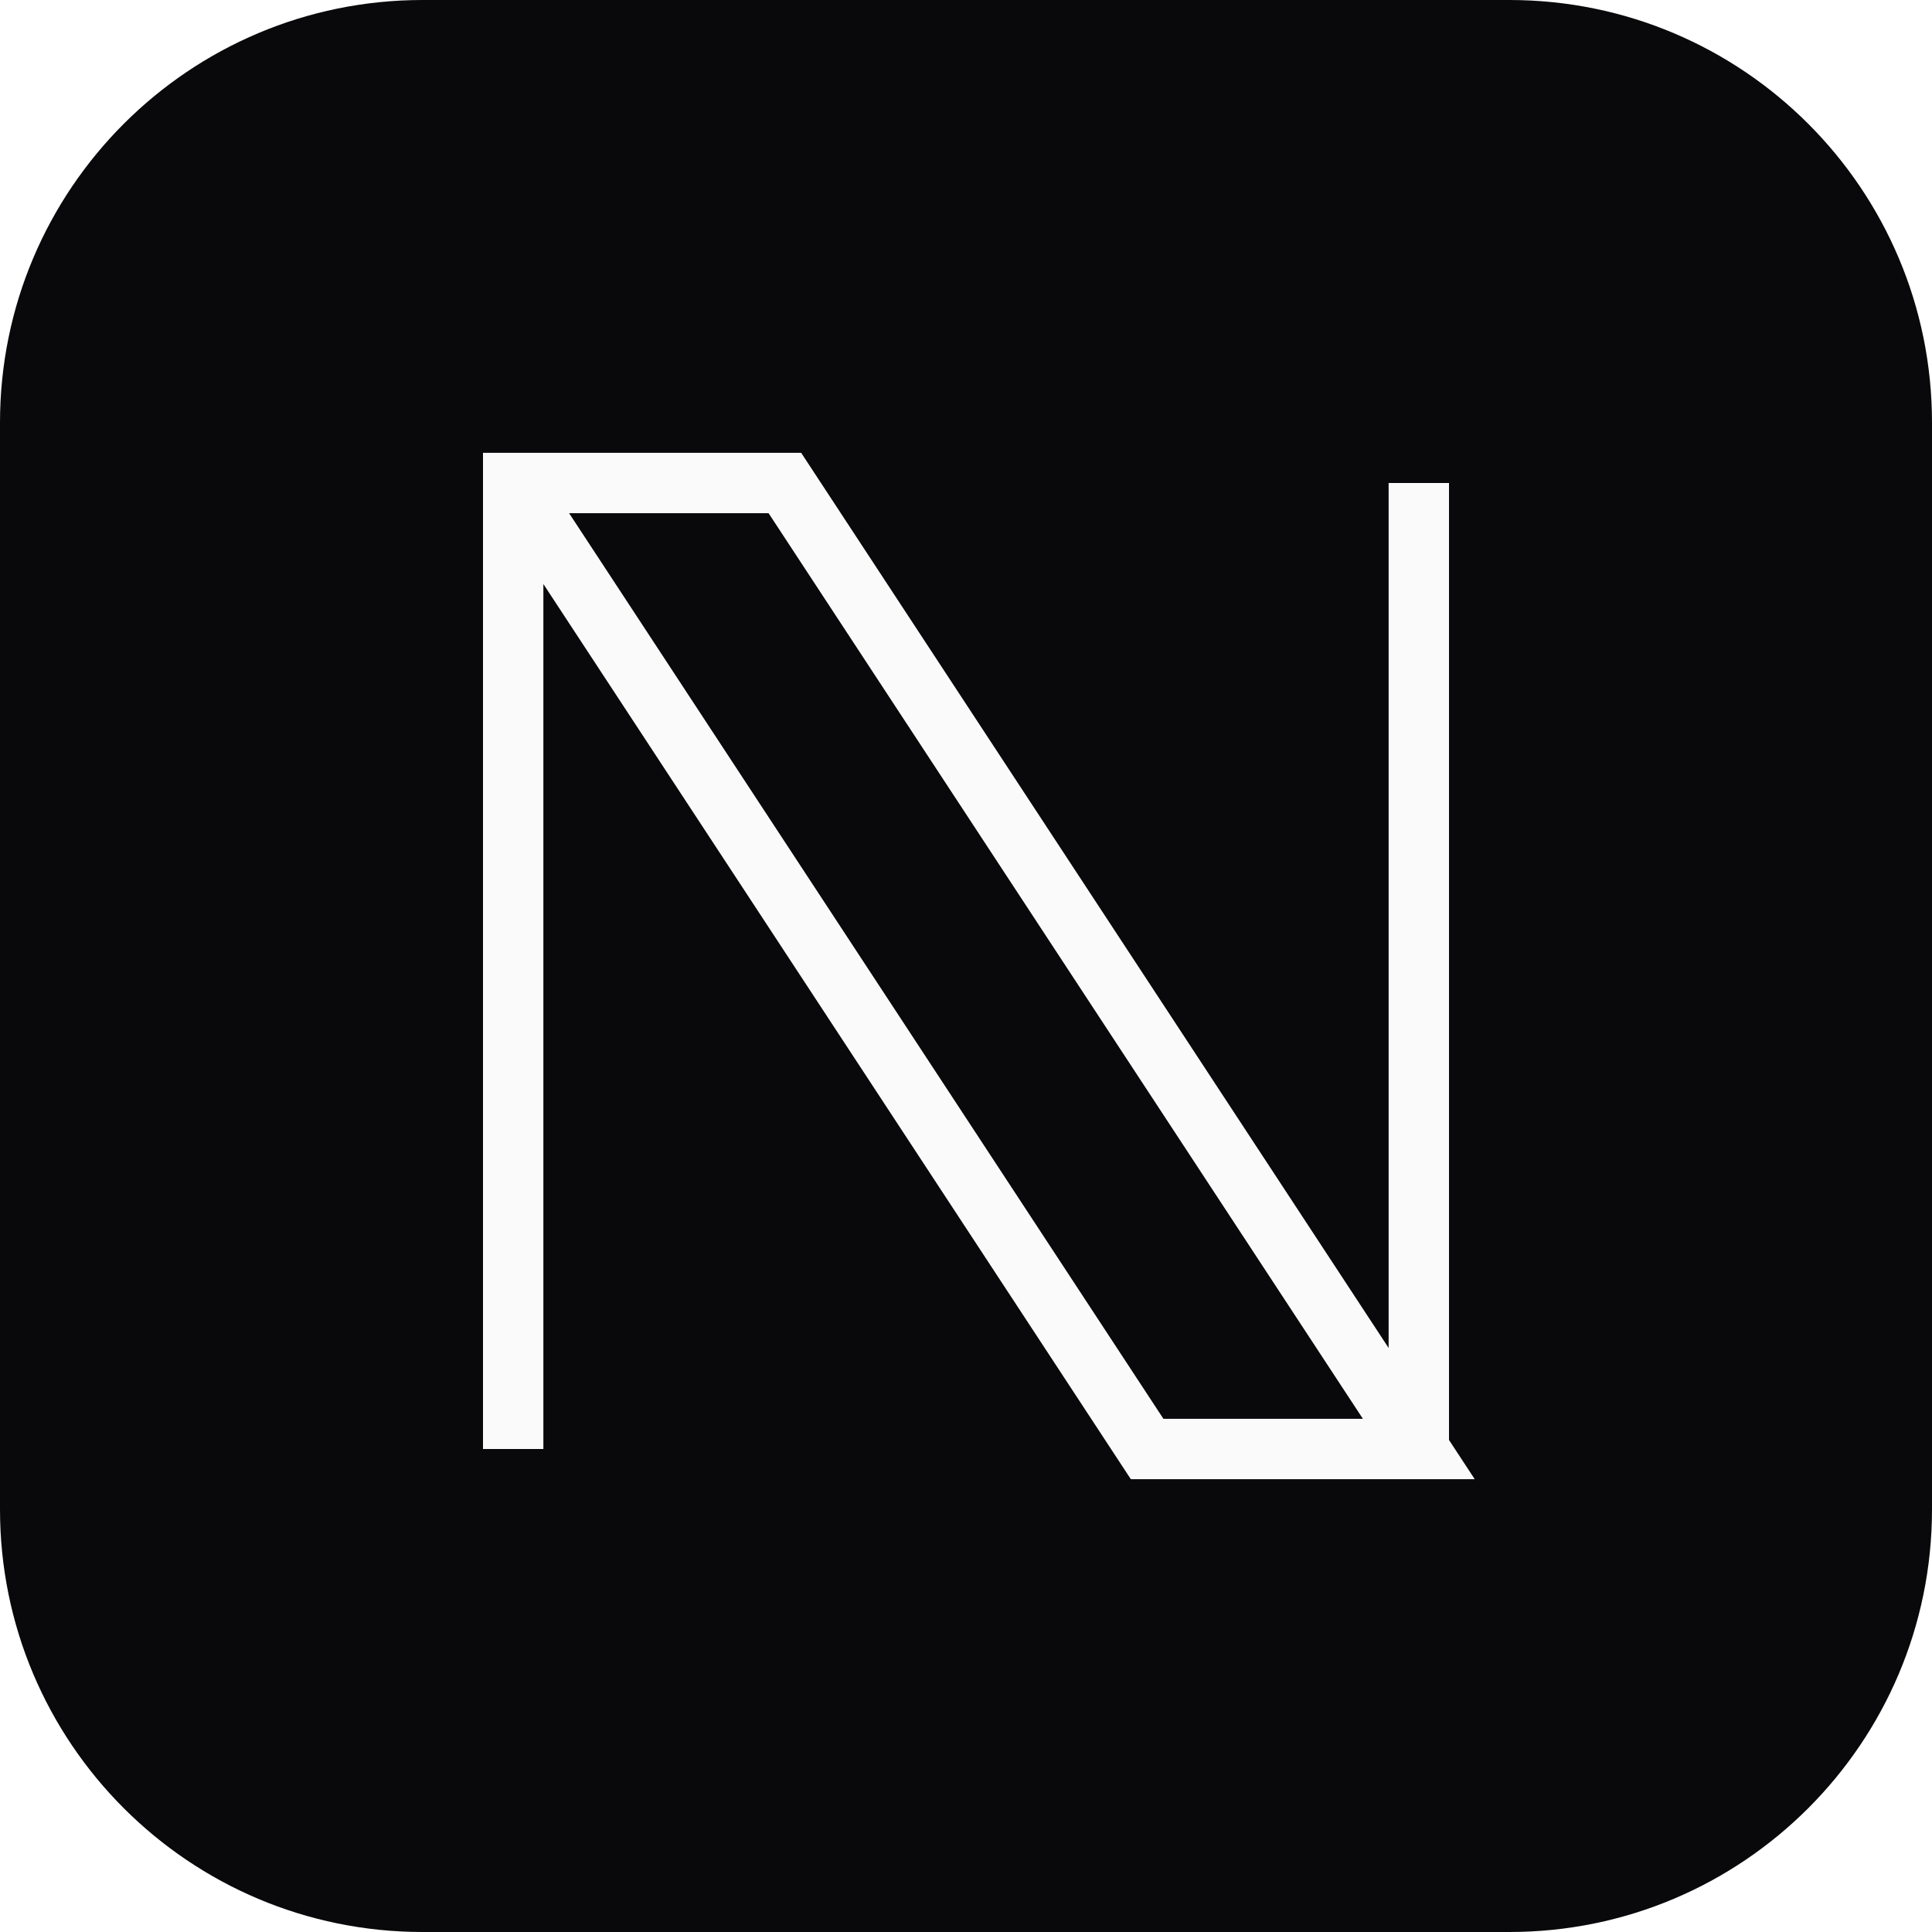
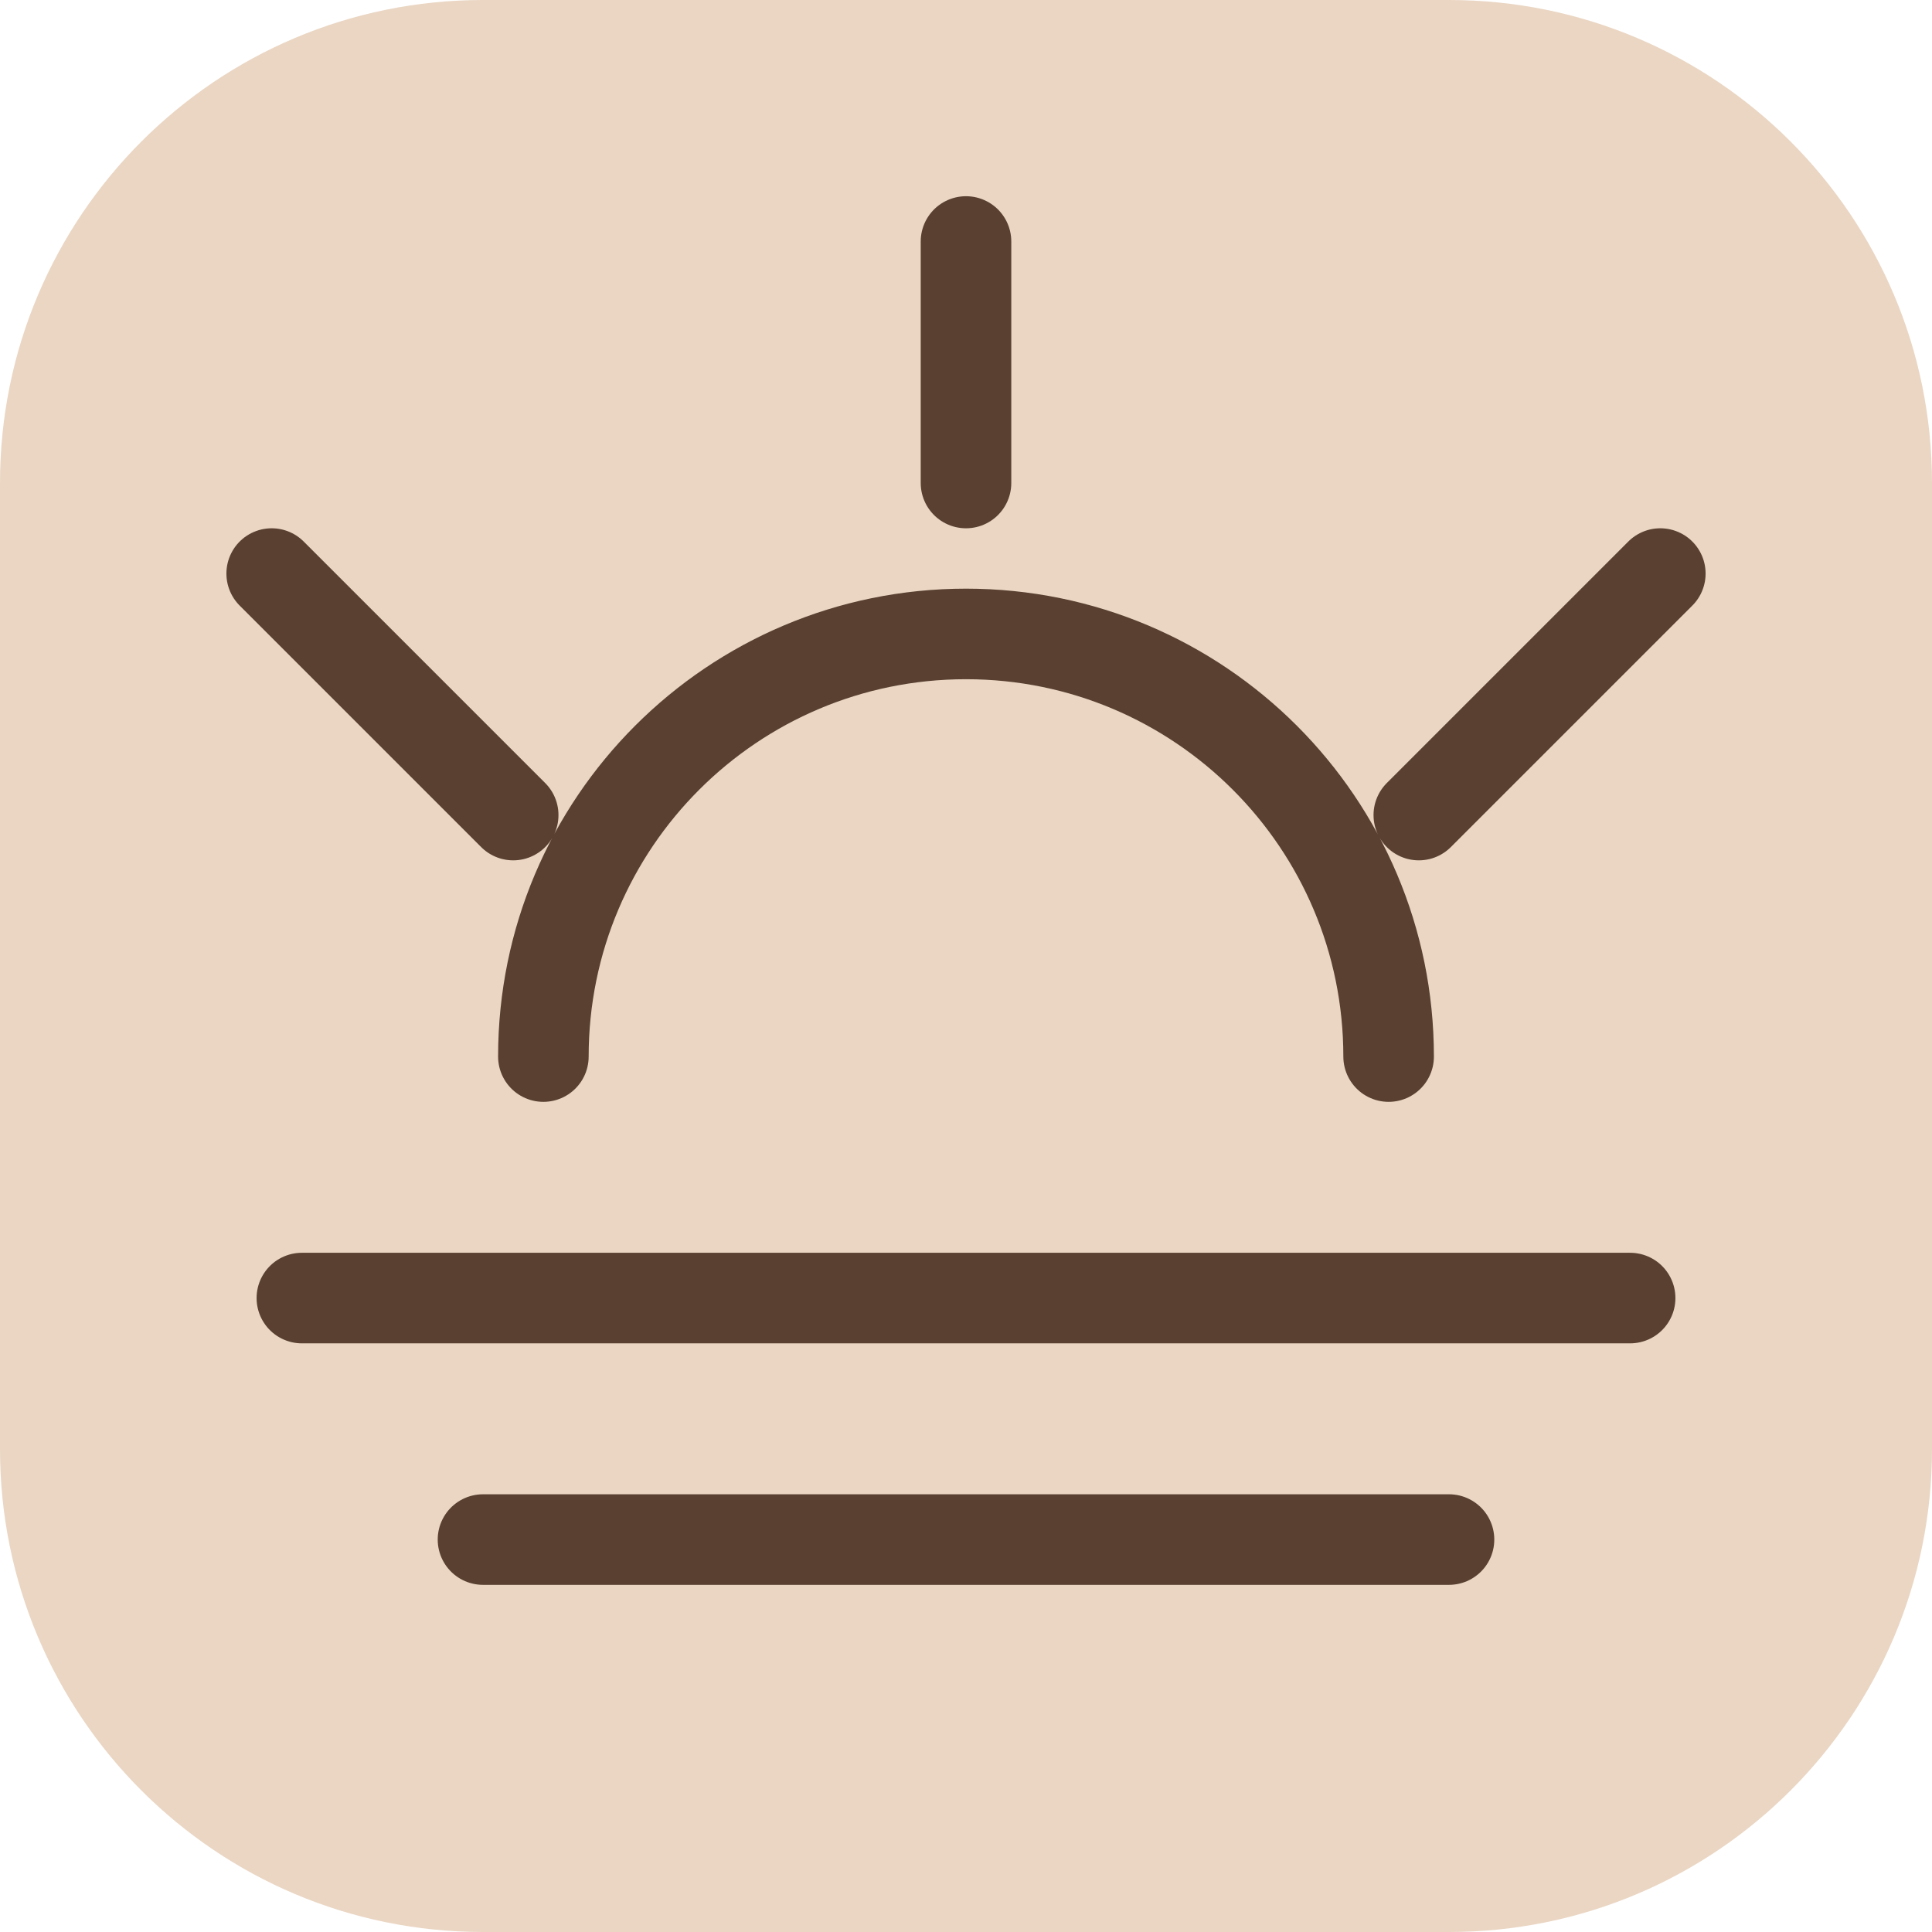
<svg xmlns="http://www.w3.org/2000/svg" viewBox="0 0 64 64">
-   <rect width="64" height="64" rx="14" fill="#09090b" />
-   <path d="M17 48V16h9l21 32h-9L17 16m30 0v32" fill="none" stroke="#fafafa" stroke-width="2" />
+   <rect width="64" height="64" rx="16" fill="#ead6c3" />
+   <path d="M10 43h44M16 51h32M18 35a14 14 0 0 1 28 0M32 8v8M9 19l8 8M55 19l-8 8" fill="none" stroke="#594031" stroke-width="3" stroke-linecap="round" />
</svg>
